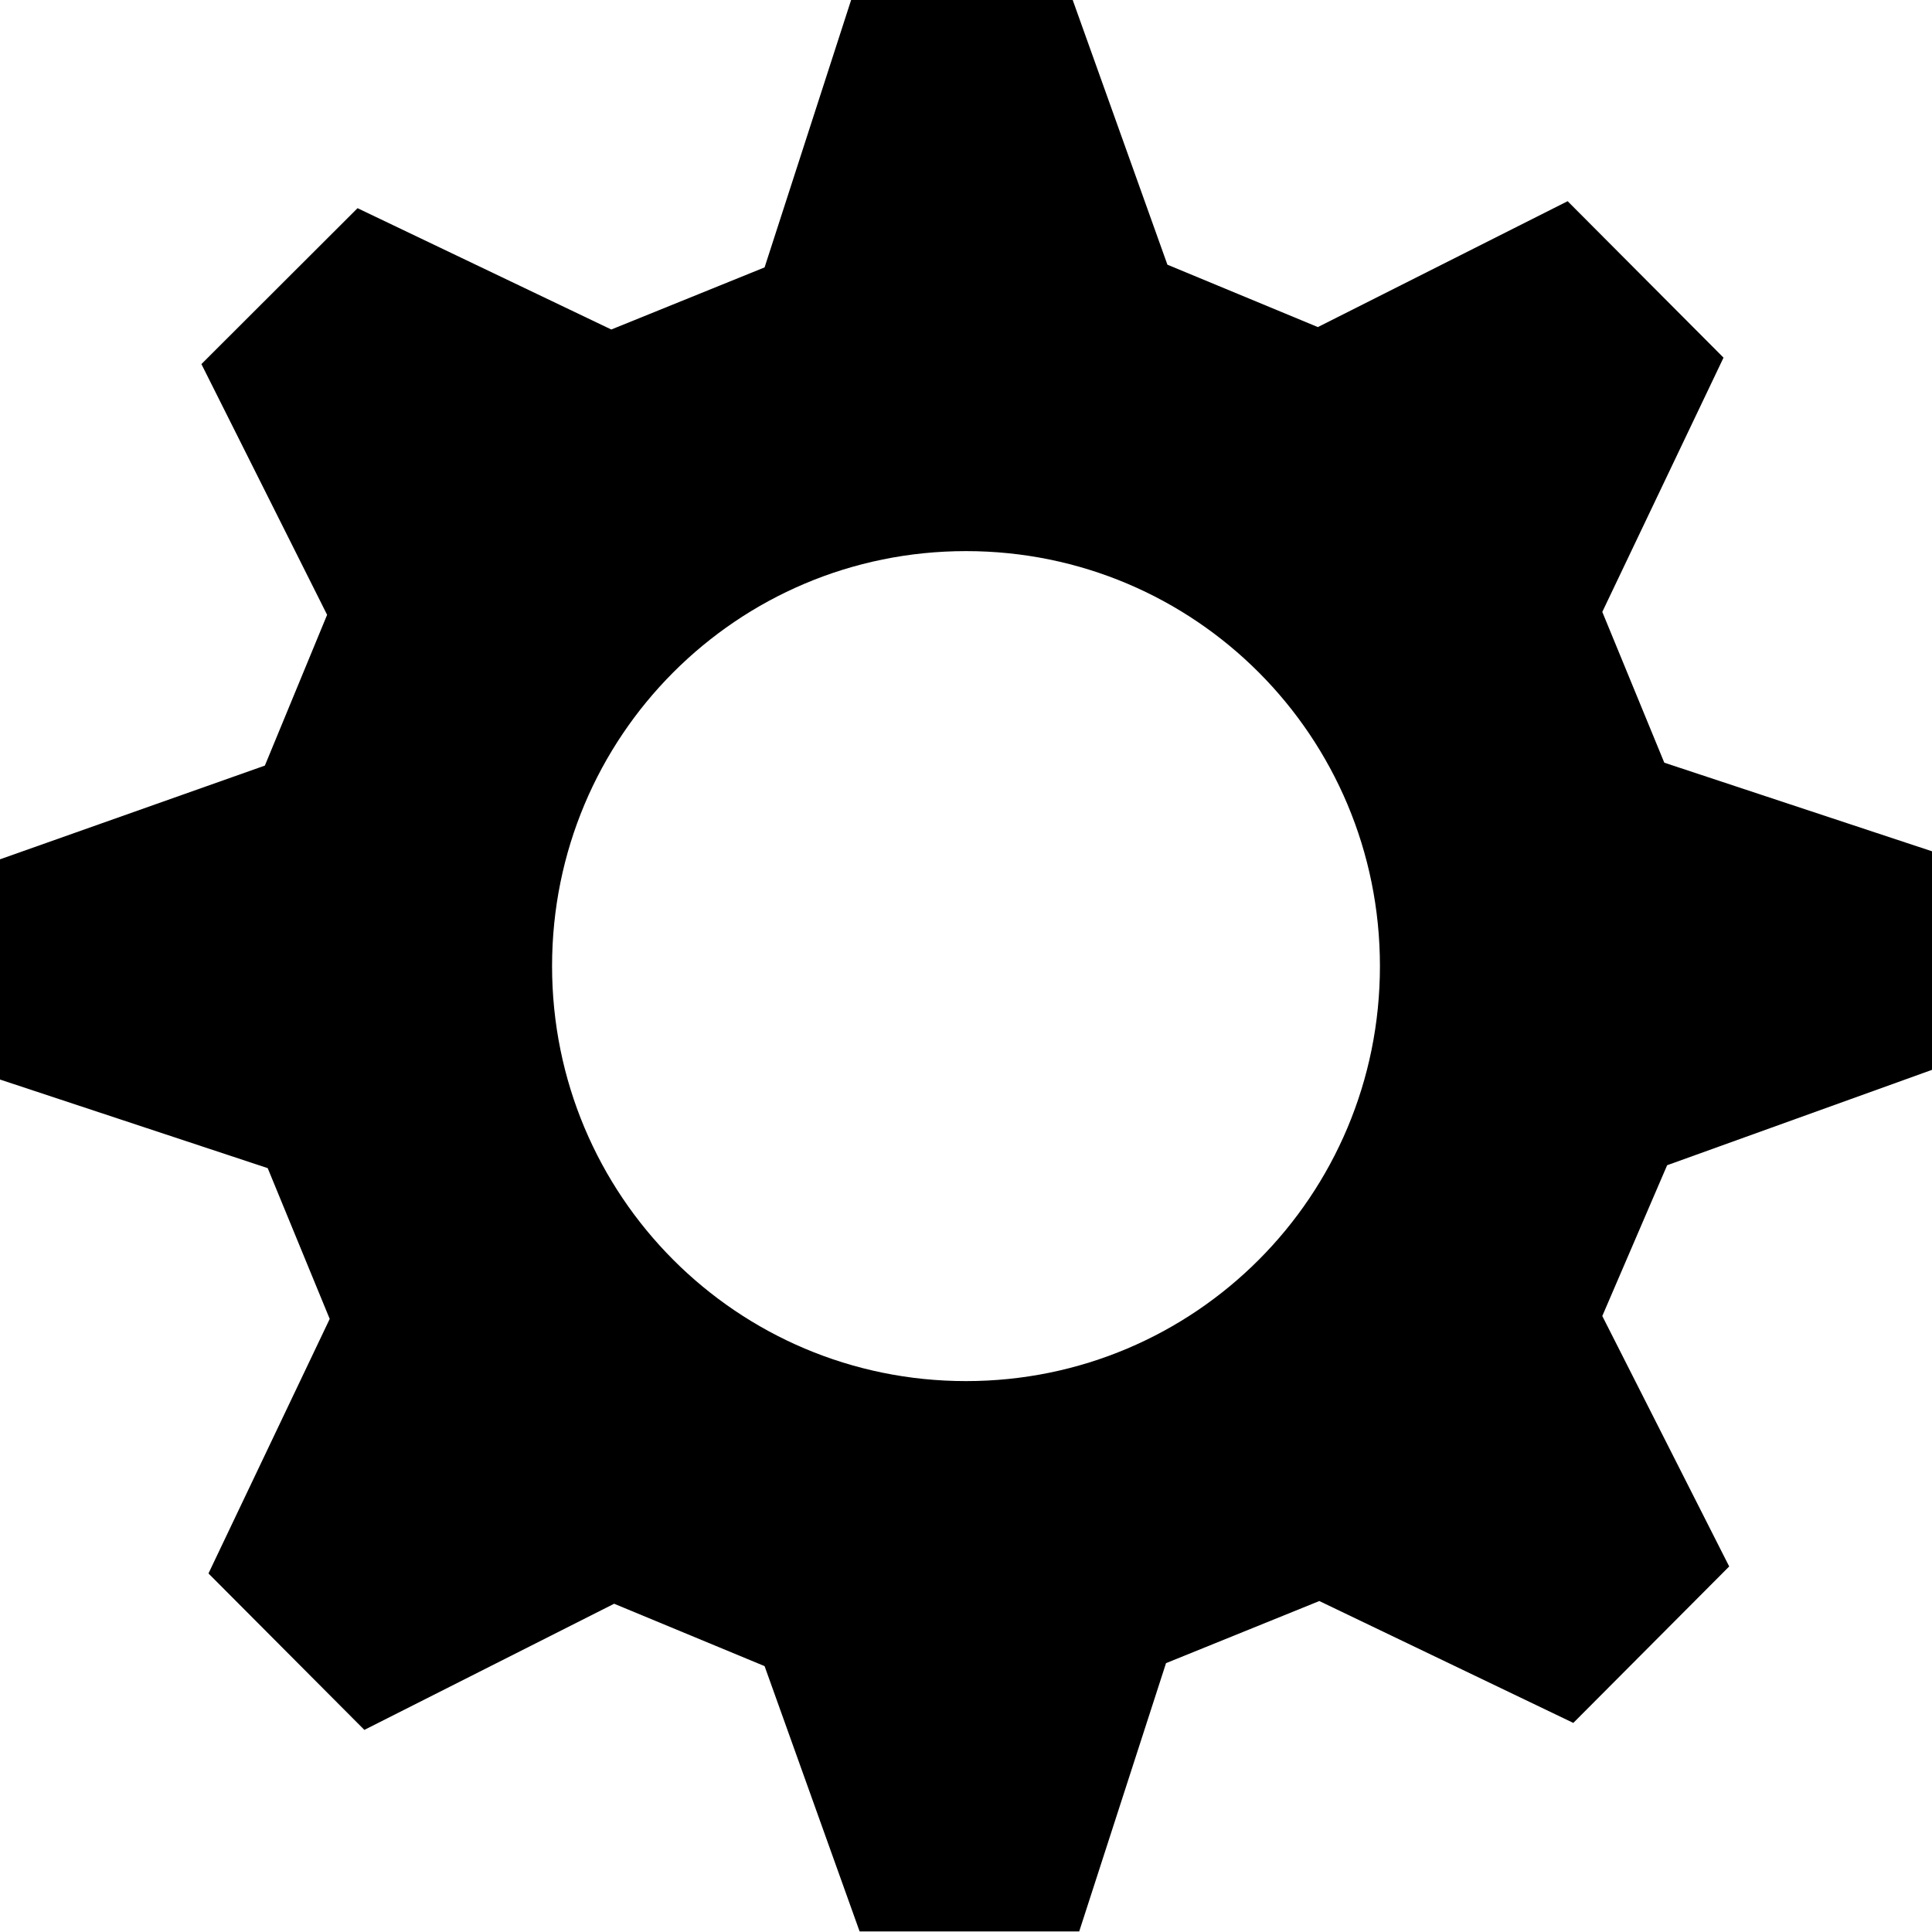
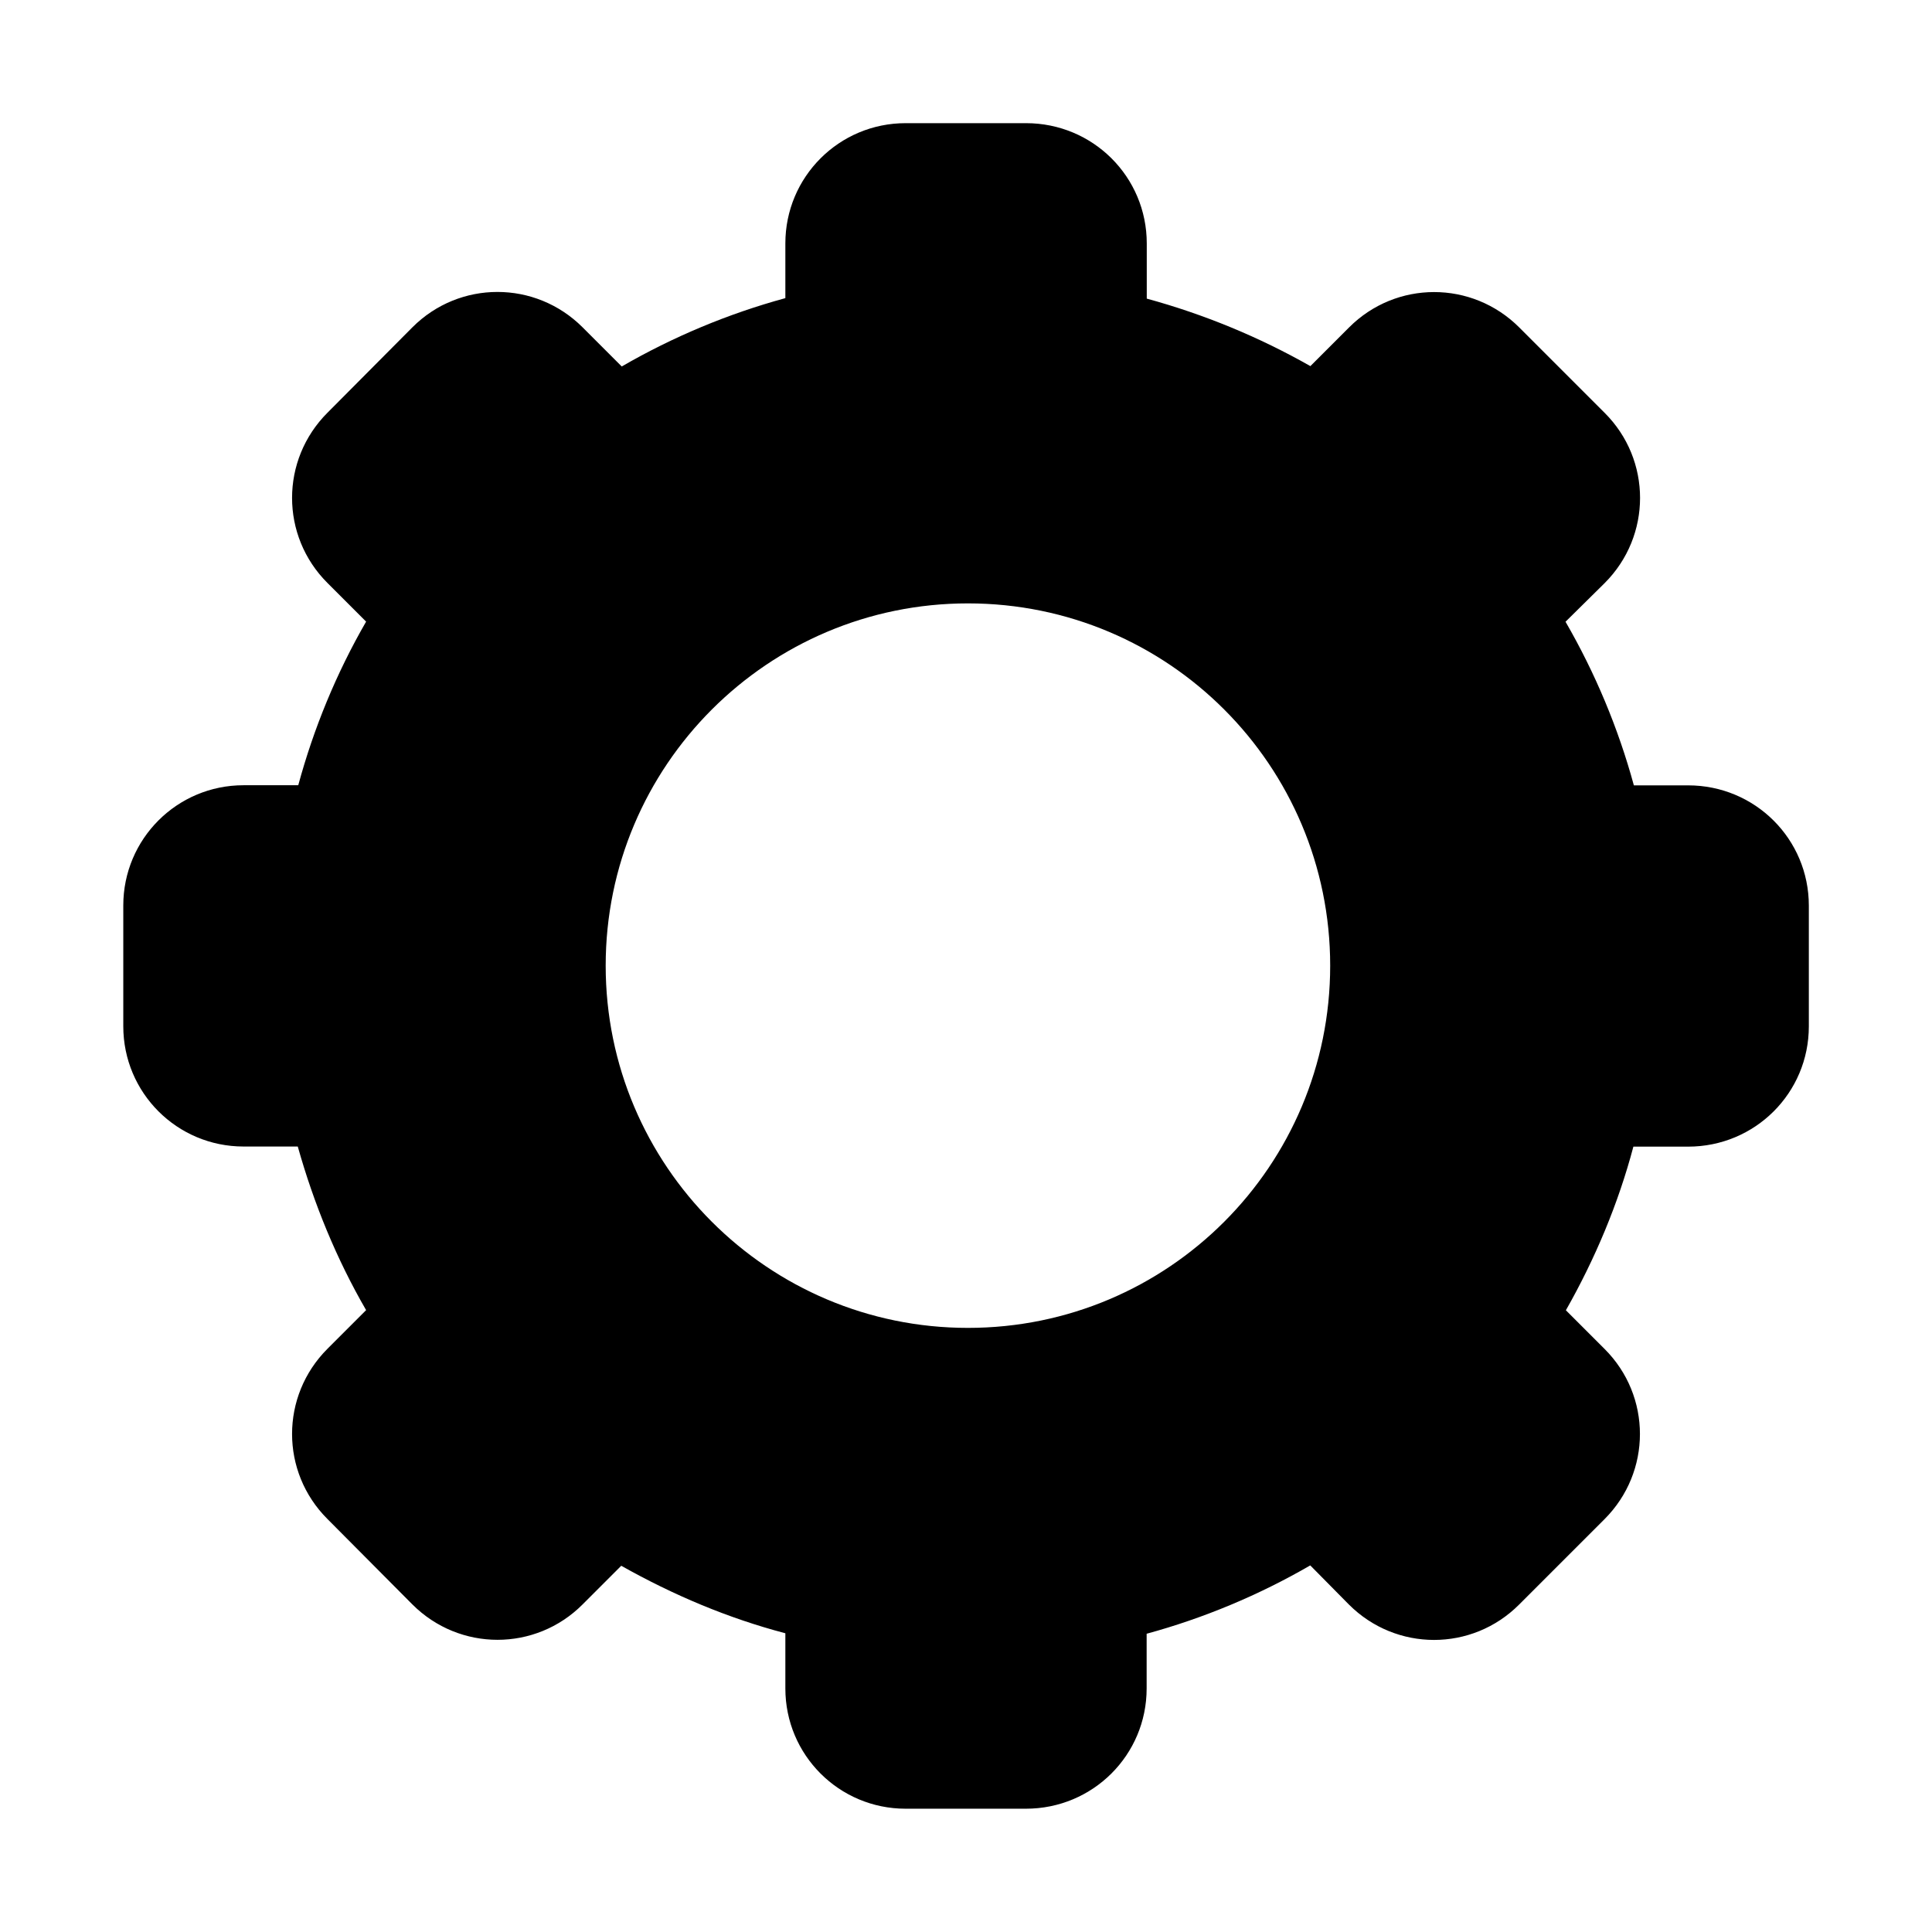
- <svg xmlns="http://www.w3.org/2000/svg" width="16" height="16" version="1.1" viewBox="0 0 32 32">
-   <g transform="matrix(1 0 0 1.1456 0 -2.3279)" fill="#000000">
-     <path d="m32 17.543v-3.203l-4.434-1.281-1.027-2.18 2.008-3.676-2.582-2.262-4.137 1.82-2.492-0.902-1.574-3.84h-3.66l-1.438 3.879-2.539 0.898-4.203-1.754-2.586 2.254 2.082 3.625-1.031 2.18-4.387 1.355v3.184l4.434 1.281 1.027 2.18-2.008 3.68 2.582 2.262 4.137-1.824 2.492 0.902 1.574 3.836h3.637l1.438-3.879 2.539-0.898 4.207 1.762 2.582-2.262-2.102-3.621 1.074-2.18 4.387-1.379zm-16 4.457c-3.793 0-6.856-2.68-6.856-6s3.062-6 6.856-6 6.856 2.68 6.856 6-3.062 6-6.856 6z" fill="#000000" fill-rule="evenodd" />
-   </g>
+ <svg xmlns="http://www.w3.org/2000/svg" height="16px" viewBox="0 0 16 16" width="16px">
+   <path d="m 7.5 1.02 c -0.551 0 -0.996 0.445 -0.996 0.996 v 0.453 c -0.473 0.129 -0.93 0.32 -1.355 0.566 l -0.324 -0.324 c -0.391 -0.391 -1.02 -0.391 -1.41 0 l -0.703 0.707 c -0.391 0.391 -0.391 1.02 0 1.41 l 0.32 0.32 c -0.246 0.426 -0.434 0.883 -0.562 1.355 h -0.453 c -0.551 0 -0.996 0.445 -0.996 0.996 v 1 c 0 0.551 0.445 0.996 0.996 0.996 h 0.449 c 0.133 0.473 0.32 0.93 0.566 1.355 l -0.32 0.32 c -0.391 0.391 -0.391 1.02 0 1.41 l 0.703 0.707 c 0.391 0.391 1.02 0.391 1.41 0 l 0.32 -0.32 c 0.43 0.242 0.883 0.434 1.359 0.559 v 0.457 c 0 0.551 0.445 0.996 0.996 0.996 h 0.996 c 0.555 0 1 -0.445 1 -0.996 v -0.453 c 0.473 -0.129 0.93 -0.32 1.355 -0.566 l 0.32 0.324 c 0.391 0.391 1.02 0.391 1.41 0 l 0.707 -0.707 c 0.391 -0.391 0.391 -1.02 0 -1.41 l -0.32 -0.32 c 0.242 -0.426 0.434 -0.883 0.559 -1.355 h 0.453 c 0.555 0 1 -0.445 1 -0.996 v -1 c 0 -0.551 -0.445 -0.996 -1 -0.996 h -0.449 c -0.129 -0.473 -0.32 -0.93 -0.566 -1.355 l 0.324 -0.32 c 0.391 -0.391 0.391 -1.02 0 -1.41 l -0.707 -0.707 c -0.391 -0.391 -1.02 -0.391 -1.41 0 l -0.32 0.32 c -0.426 -0.242 -0.883 -0.43 -1.355 -0.559 v -0.457 c 0 -0.551 -0.445 -0.996 -1 -0.996 z m 0.516 3.977 c 1.66 0 3 1.344 3 3 s -1.34 3 -3 3 c -1.656 0 -3 -1.344 -3 -3 s 1.344 -3 3 -3 z m 0 0" fill="#000000" />
</svg>
